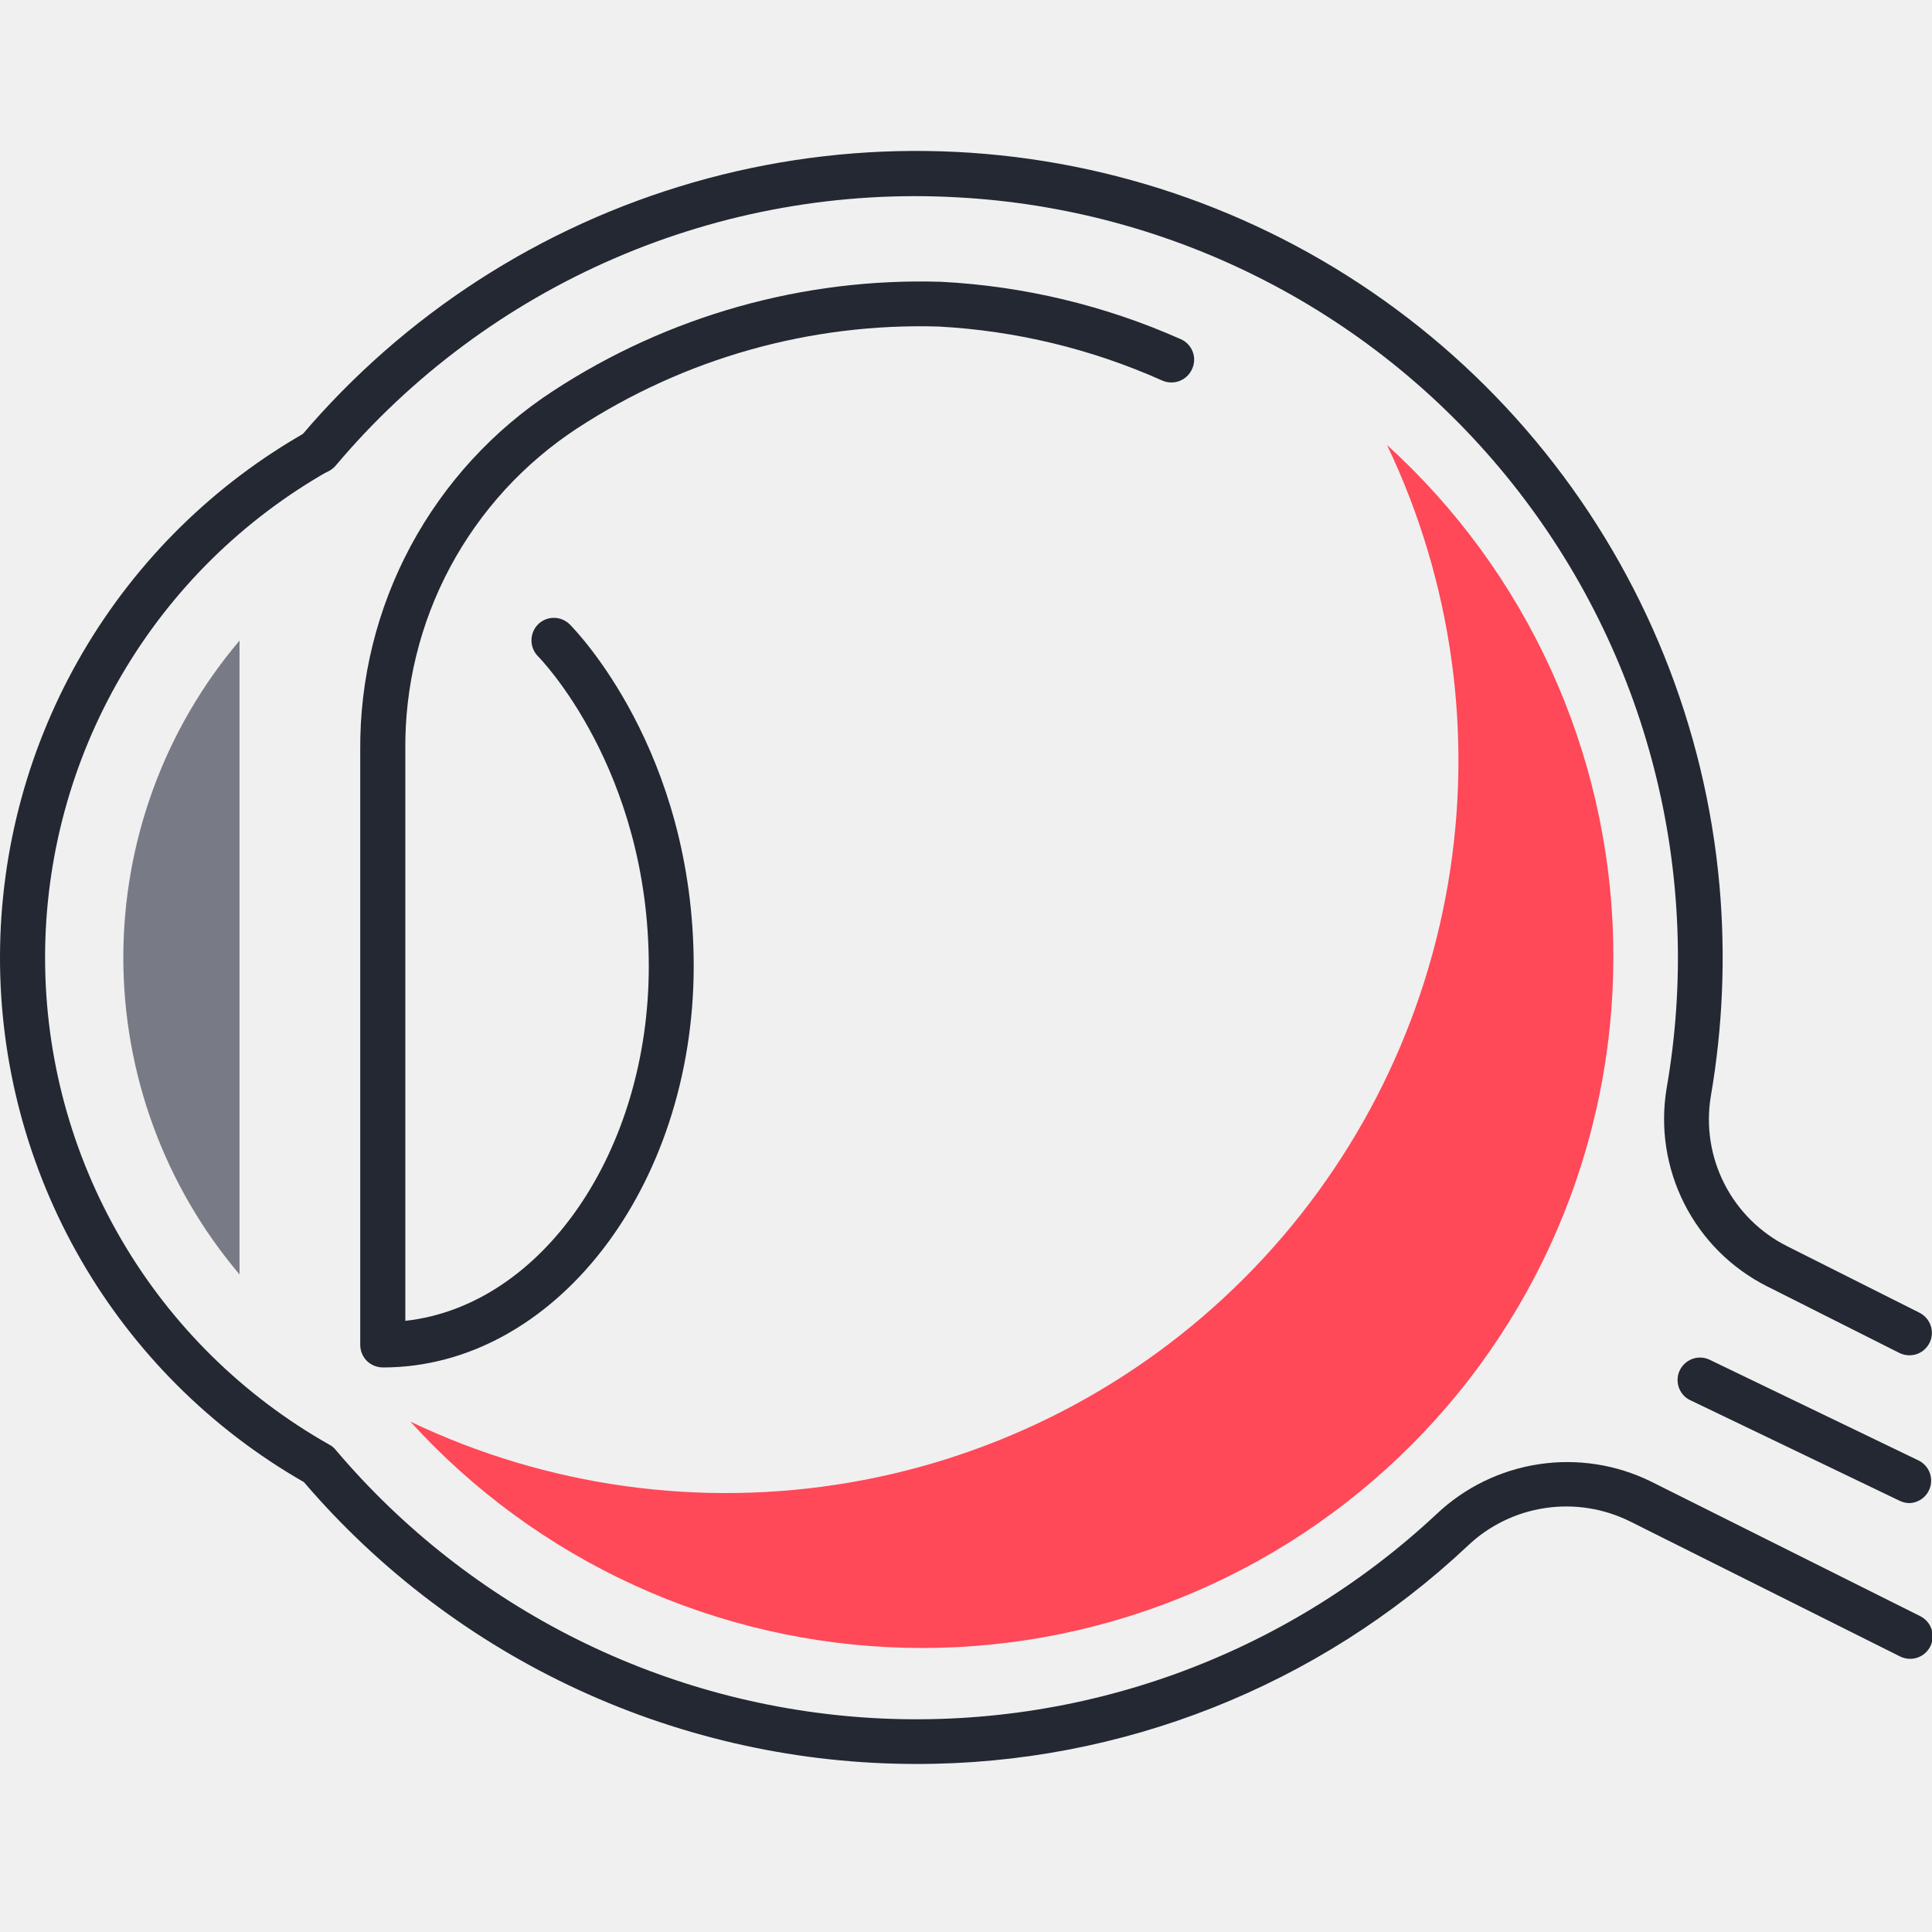
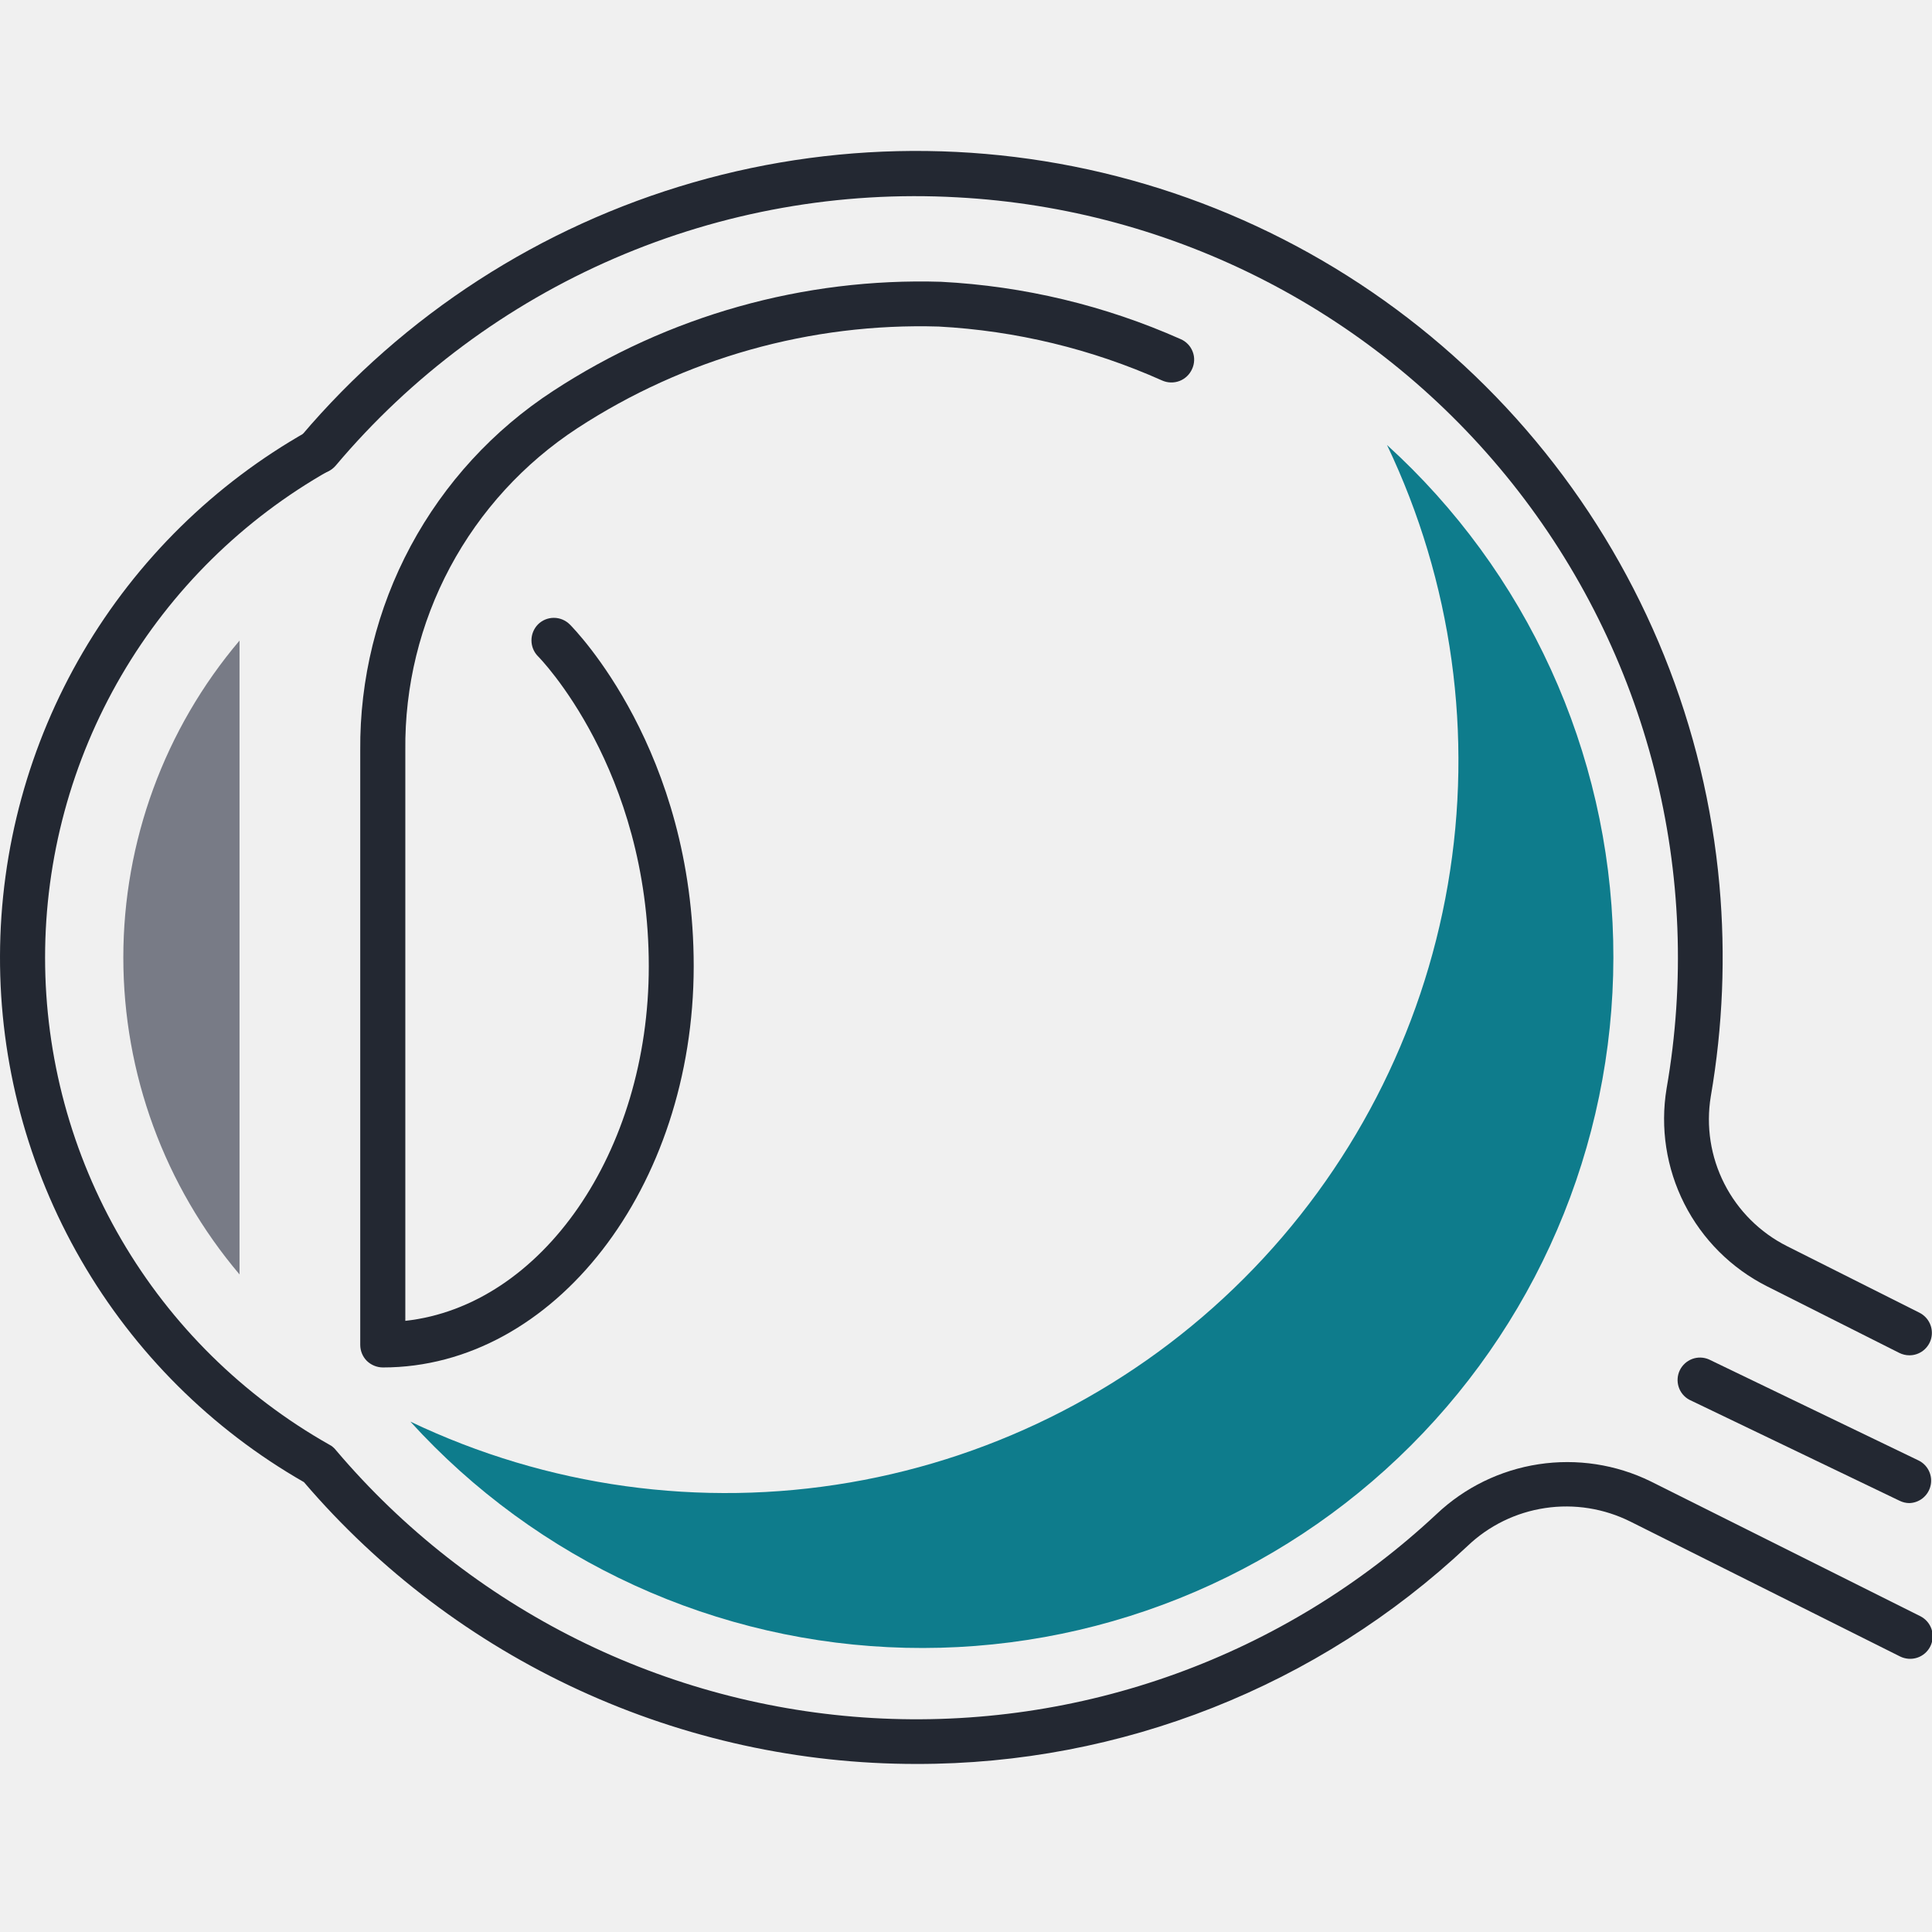
<svg xmlns="http://www.w3.org/2000/svg" width="48" height="48" viewBox="0 0 48 48" fill="none">
  <g clip-path="url(#clip0_846_142)">
    <path d="M5.951 31.663V15.915C4.087 18.115 3.064 20.905 3.064 23.789C3.064 26.673 4.087 29.463 5.951 31.663V31.663Z" fill="#787B86" />
-     <path d="M34.46 11.056C36.081 14.452 36.609 18.267 35.972 21.975C35.335 25.684 33.565 29.104 30.904 31.764C28.244 34.425 24.824 36.196 21.115 36.832C17.407 37.469 13.592 36.941 10.196 35.32C11.76 37.041 13.656 38.425 15.771 39.391C17.885 40.357 20.174 40.884 22.498 40.939C24.822 40.995 27.133 40.578 29.291 39.714C31.449 38.85 33.409 37.557 35.053 35.913C36.697 34.269 37.99 32.309 38.854 30.151C39.718 27.993 40.135 25.682 40.079 23.358C40.024 21.034 39.497 18.745 38.531 16.631C37.566 14.516 36.181 12.62 34.46 11.056V11.056Z" fill="#FF4858" />
+     <path d="M34.46 11.056C36.081 14.452 36.609 18.267 35.972 21.975C35.335 25.684 33.565 29.104 30.904 31.764C28.244 34.425 24.824 36.196 21.115 36.832C17.407 37.469 13.592 36.941 10.196 35.32C11.76 37.041 13.656 38.425 15.771 39.391C17.885 40.357 20.174 40.884 22.498 40.939C24.822 40.995 27.133 40.578 29.291 39.714C31.449 38.85 33.409 37.557 35.053 35.913C36.697 34.269 37.99 32.309 38.854 30.151C39.718 27.993 40.135 25.682 40.079 23.358C40.024 21.034 39.497 18.745 38.531 16.631C37.566 14.516 36.181 12.62 34.46 11.056V11.056Z" fill="#0E7C8C" />
    <path d="M22.767 43.825C19.876 43.826 17.018 43.201 14.391 41.992C11.765 40.784 9.431 39.02 7.551 36.823C5.249 35.505 3.338 33.6 2.012 31.303C0.686 29.006 -0.009 26.398 8.06824e-05 23.745C0.009 21.093 0.72 18.49 2.061 16.202C3.403 13.913 5.326 12.021 7.636 10.718C7.764 10.654 7.912 10.643 8.048 10.685C8.184 10.727 8.299 10.82 8.37 10.944C8.44 11.069 8.459 11.215 8.425 11.353C8.39 11.492 8.304 11.612 8.183 11.689C6.04 12.899 4.256 14.658 3.015 16.784C1.774 18.911 1.12 21.329 1.12 23.791C1.12 26.253 1.774 28.671 3.015 30.797C4.256 32.924 6.04 34.682 8.183 35.893L8.228 35.919C8.275 35.951 8.316 35.99 8.351 36.035C10.007 37.988 12.043 39.584 14.334 40.727C16.626 41.87 19.126 42.536 21.682 42.684C24.239 42.831 26.799 42.458 29.207 41.587C31.615 40.716 33.821 39.365 35.692 37.616C36.391 36.955 37.274 36.524 38.225 36.379C39.176 36.234 40.148 36.382 41.012 36.805L47.708 40.153C47.841 40.22 47.942 40.336 47.989 40.477C48.035 40.618 48.024 40.772 47.958 40.904C47.891 41.037 47.775 41.138 47.633 41.185C47.493 41.231 47.339 41.22 47.206 41.154L40.51 37.805C39.854 37.477 39.113 37.358 38.388 37.467C37.662 37.575 36.988 37.905 36.458 38.412C32.752 41.896 27.854 43.833 22.767 43.825Z" fill="#232832" />
    <path d="M47.437 33.672C47.35 33.672 47.265 33.651 47.188 33.613L43.899 31.957C43.014 31.51 42.295 30.792 41.847 29.908C41.399 29.024 41.244 28.02 41.406 27.043C41.866 24.409 41.762 21.707 41.101 19.116C40.441 16.525 39.238 14.104 37.573 12.012C35.908 9.92 33.819 8.204 31.442 6.979C29.066 5.753 26.456 5.046 23.787 4.903C20.87 4.739 17.956 5.257 15.274 6.415C12.592 7.573 10.217 9.339 8.336 11.573C8.237 11.686 8.098 11.755 7.948 11.765C7.798 11.776 7.651 11.726 7.538 11.627C7.425 11.528 7.356 11.389 7.346 11.239C7.336 11.09 7.385 10.942 7.484 10.829C10.038 7.816 13.426 5.626 17.221 4.533C21.016 3.439 25.05 3.493 28.816 4.685C32.581 5.878 35.91 8.157 38.383 11.236C40.857 14.315 42.366 18.056 42.719 21.99C42.875 23.742 42.803 25.507 42.504 27.24C42.382 27.981 42.5 28.741 42.841 29.41C43.181 30.079 43.727 30.622 44.397 30.96L47.69 32.615C47.802 32.672 47.892 32.765 47.945 32.879C47.998 32.993 48.011 33.122 47.982 33.244C47.953 33.366 47.883 33.475 47.784 33.553C47.685 33.631 47.563 33.673 47.437 33.672Z" fill="#232832" />
    <path d="M9.512 33.974C9.363 33.973 9.22 33.914 9.113 33.81C9.009 33.705 8.951 33.563 8.95 33.415V18.642C8.936 16.871 9.367 15.125 10.204 13.565C11.042 12.005 12.258 10.68 13.742 9.713C16.601 7.843 19.966 6.896 23.381 7.001C25.436 7.107 27.453 7.59 29.334 8.426C29.402 8.455 29.463 8.498 29.515 8.552C29.566 8.605 29.606 8.669 29.632 8.738C29.659 8.807 29.671 8.881 29.668 8.956C29.665 9.03 29.648 9.103 29.616 9.17C29.586 9.237 29.543 9.298 29.489 9.349C29.435 9.4 29.372 9.44 29.303 9.466C29.234 9.492 29.16 9.504 29.086 9.502C29.012 9.5 28.94 9.483 28.872 9.453C27.12 8.67 25.238 8.216 23.322 8.113C20.141 8.018 17.008 8.9 14.344 10.639C13.017 11.507 11.93 12.695 11.182 14.093C10.435 15.492 10.053 17.056 10.07 18.642V32.816C13.455 32.444 16.119 28.631 16.119 24.007C16.119 19.103 13.396 16.332 13.366 16.305C13.262 16.2 13.204 16.058 13.204 15.909C13.204 15.761 13.262 15.619 13.366 15.513C13.47 15.409 13.612 15.35 13.76 15.35C13.908 15.35 14.05 15.409 14.155 15.513C14.281 15.64 17.235 18.646 17.235 24.007C17.231 29.505 13.764 33.974 9.512 33.974Z" fill="#232832" />
    <path d="M47.437 37.344C47.354 37.343 47.273 37.324 47.199 37.288L41.972 34.777C41.845 34.709 41.75 34.595 41.706 34.458C41.662 34.322 41.672 34.173 41.734 34.044C41.797 33.915 41.906 33.815 42.04 33.764C42.175 33.713 42.323 33.717 42.455 33.773L47.664 36.284C47.778 36.339 47.869 36.431 47.924 36.545C47.978 36.659 47.993 36.789 47.964 36.912C47.936 37.035 47.866 37.145 47.767 37.224C47.668 37.302 47.545 37.345 47.418 37.344H47.437Z" fill="#232832" />
  </g>
  <defs>
    <clipPath id="clip0_846_142">
      <rect width="48" height="48" fill="white" />
    </clipPath>
  </defs>
</svg>
